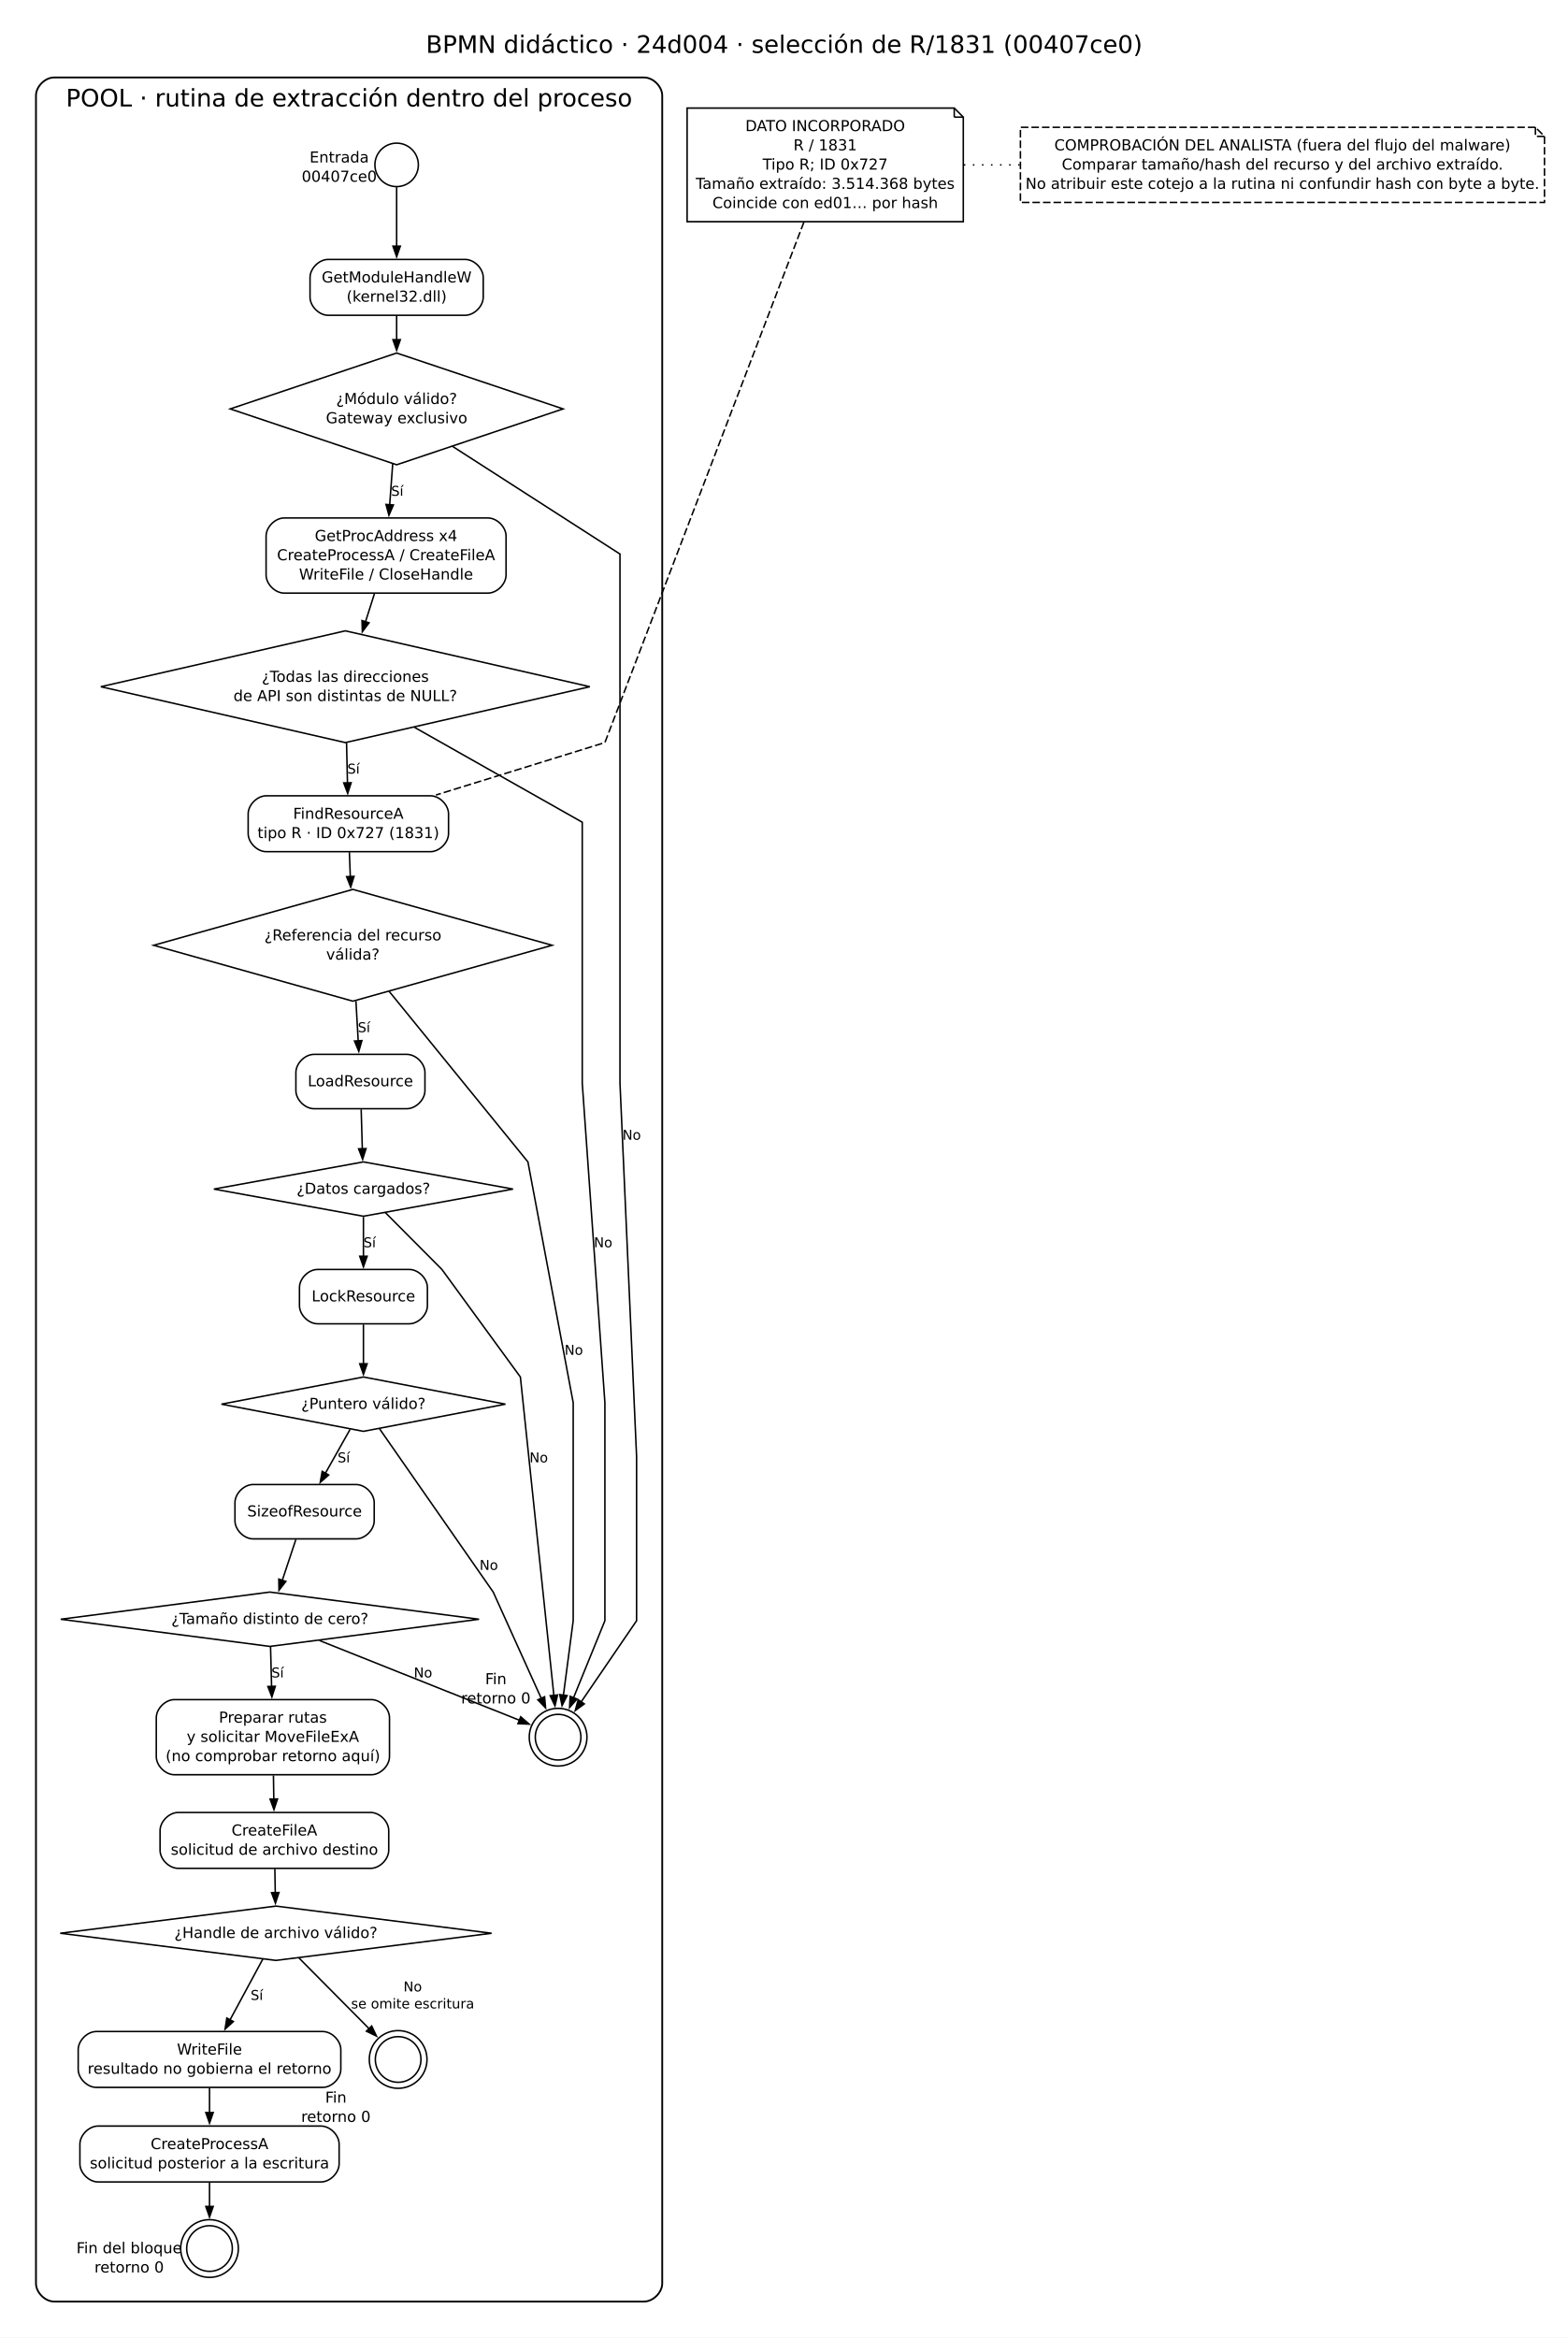
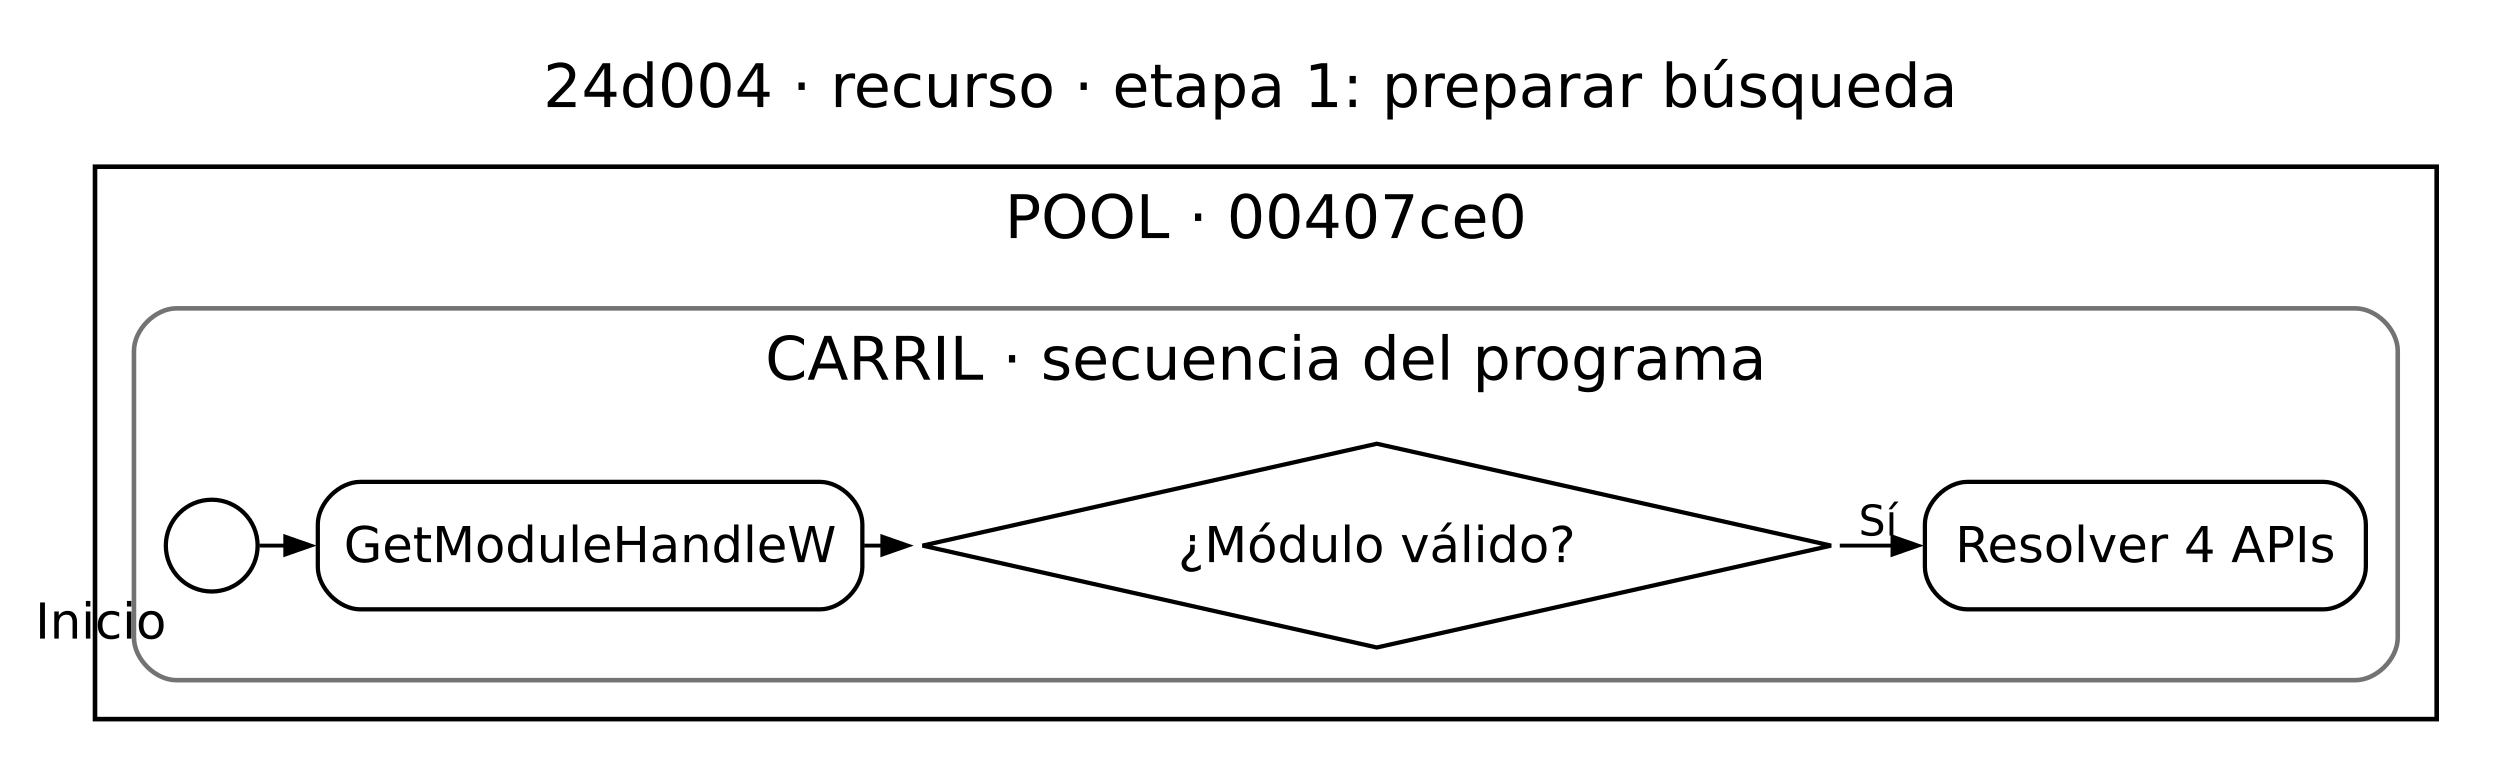
- <svg xmlns="http://www.w3.org/2000/svg" width="1039pt" height="1549pt" viewBox="0.00 0.00 1039.00 1549.00">
-   <g id="graph0" class="graph" transform="scale(1 1) rotate(0) translate(15.84 1532.84)">
-     <polygon fill="white" stroke="none" points="-15.84,15.84 -15.84,-1532.84 1023.48,-1532.84 1023.48,15.84 -15.84,15.84" />
-     <text xml:space="preserve" text-anchor="middle" x="503.82" y="-1497.8" font-family="DejaVu Sans" font-size="16.00">BPMN didáctico · 24d004 · selección de R/1831 (00407ce0)</text>
+ <svg xmlns="http://www.w3.org/2000/svg" width="706pt" height="221pt" viewBox="0.00 0.00 706.00 221.00">
+   <g id="graph0" class="graph" transform="scale(1 1) rotate(0) translate(10.08 211.08)">
+     <polygon fill="white" stroke="none" points="-10.08,10.08 -10.08,-211.08 696.12,-211.08 696.12,10.08 -10.08,10.08" />
+     <text xml:space="preserve" text-anchor="middle" x="343.02" y="-180.85" font-family="DejaVu Sans" font-size="17.00">24d004 · recurso · etapa 1: preparar búsqueda</text>
    <g id="clust1" class="cluster">
-       <path fill="white" stroke="black" stroke-width="1.2" d="M20,-8C20,-8 411,-8 411,-8 417,-8 423,-14 423,-20 423,-20 423,-1469.5 423,-1469.5 423,-1475.5 417,-1481.5 411,-1481.5 411,-1481.5 20,-1481.5 20,-1481.5 14,-1481.5 8,-1475.5 8,-1469.5 8,-1469.5 8,-20 8,-20 8,-14 14,-8 20,-8" />
-       <text xml:space="preserve" text-anchor="middle" x="215.5" y="-1462.3" font-family="DejaVu Sans" font-size="16.00">POOL · rutina de extracción dentro del proceso</text>
+       <polygon fill="white" stroke="black" stroke-width="1.3" points="16.75,-8 16.75,-164 678.04,-164 678.04,-8 16.75,-8" />
+       <text xml:space="preserve" text-anchor="middle" x="347.39" y="-143.85" font-family="DejaVu Sans" font-size="17.00">POOL · 00407ce0</text>
+     </g>
+     <g id="clust2" class="cluster">
+       <path fill="white" stroke="#737373" stroke-width="1.3" d="M39.75,-19C39.75,-19 655.04,-19 655.04,-19 661.04,-19 667.04,-25 667.04,-31 667.04,-31 667.04,-112 667.04,-112 667.04,-118 661.04,-124 655.04,-124 655.04,-124 39.75,-124 39.75,-124 33.75,-124 27.75,-118 27.75,-112 27.75,-112 27.75,-31 27.75,-31 27.75,-25 33.75,-19 39.75,-19" />
+       <text xml:space="preserve" text-anchor="middle" x="347.39" y="-103.85" font-family="DejaVu Sans" font-size="17.00">CARRIL · secuencia del programa</text>
    </g>
    <g id="node1" class="node">
-       <ellipse fill="white" stroke="black" cx="247" cy="-1423.6" rx="14.4" ry="14.4" />
-       <text xml:space="preserve" text-anchor="middle" x="208.97" y="-1425.2" font-family="DejaVu Sans" font-size="10.00">Entrada</text>
-       <text xml:space="preserve" text-anchor="middle" x="208.97" y="-1412.45" font-family="DejaVu Sans" font-size="10.00">00407ce0</text>
+       <ellipse fill="white" stroke="black" stroke-width="1.2" cx="49.71" cy="-57" rx="12.96" ry="12.96" />
+       <text xml:space="preserve" text-anchor="middle" x="18.38" y="-30.74" font-family="DejaVu Sans" font-size="14.00">Inicio</text>
    </g>
    <g id="node2" class="node">
-       <path fill="white" stroke="black" d="M292.39,-1360.97C292.39,-1360.97 201.61,-1360.97 201.61,-1360.97 195.61,-1360.97 189.61,-1354.97 189.61,-1348.97 189.61,-1348.97 189.61,-1335.95 189.61,-1335.95 189.61,-1329.95 195.61,-1323.95 201.61,-1323.95 201.61,-1323.95 292.39,-1323.95 292.39,-1323.95 298.39,-1323.95 304.39,-1329.95 304.39,-1335.95 304.39,-1335.95 304.39,-1348.97 304.39,-1348.97 304.39,-1354.97 298.39,-1360.97 292.39,-1360.97" />
-       <text xml:space="preserve" text-anchor="middle" x="247" y="-1345.71" font-family="DejaVu Sans" font-size="10.00">GetModuleHandleW</text>
-       <text xml:space="preserve" text-anchor="middle" x="247" y="-1332.96" font-family="DejaVu Sans" font-size="10.00">(kernel32.dll)</text>
+       <path fill="white" stroke="black" stroke-width="1.2" d="M221.45,-75C221.45,-75 91.67,-75 91.67,-75 85.67,-75 79.67,-69 79.67,-63 79.67,-63 79.67,-51 79.67,-51 79.67,-45 85.67,-39 91.67,-39 91.67,-39 221.45,-39 221.45,-39 227.45,-39 233.45,-45 233.45,-51 233.45,-51 233.45,-63 233.45,-63 233.45,-69 227.45,-75 221.45,-75" />
+       <text xml:space="preserve" text-anchor="middle" x="156.56" y="-52.33" font-family="DejaVu Sans" font-size="14.00">GetModuleHandleW</text>
    </g>
    <g id="edge1" class="edge">
-       <path fill="none" stroke="black" d="M247,-1408.82C247,-1397.99 247,-1382.61 247,-1369.48" />
-       <polygon fill="black" stroke="black" points="249.45,-1369.77 247,-1362.77 244.55,-1369.77 249.45,-1369.77" />
+       <path fill="none" stroke="black" stroke-width="1.1" d="M63.15,-57C65.43,-57 67.95,-57 70.67,-57" />
+       <polygon fill="black" stroke="black" stroke-width="1.1" points="70.48,-59.52 77.68,-57 70.48,-54.48 70.48,-59.52" />
    </g>
    <g id="node3" class="node">
-       <polygon fill="white" stroke="black" points="247,-1298.95 136.72,-1261.93 247,-1224.91 357.28,-1261.93 247,-1298.95" />
-       <text xml:space="preserve" text-anchor="middle" x="247" y="-1265.18" font-family="DejaVu Sans" font-size="10.00">¿Módulo válido?</text>
-       <text xml:space="preserve" text-anchor="middle" x="247" y="-1252.43" font-family="DejaVu Sans" font-size="10.00">Gateway exclusivo</text>
+       <polygon fill="white" stroke="black" stroke-width="1.2" points="378.73,-85.77 250.45,-57 378.73,-28.23 507.01,-57 378.73,-85.77" />
+       <text xml:space="preserve" text-anchor="middle" x="378.73" y="-52.33" font-family="DejaVu Sans" font-size="14.00">¿Módulo válido?</text>
    </g>
    <g id="edge2" class="edge">
-       <path fill="none" stroke="black" d="M247,-1323.64C247,-1318.78 247,-1313.28 247,-1307.63" />
-       <polygon fill="black" stroke="black" points="249.45,-1307.81 247,-1300.81 244.55,-1307.81 249.45,-1307.81" />
+       <path fill="none" stroke="black" stroke-width="1.1" d="M233.95,-57C235.67,-57 237.41,-57 239.15,-57" />
+       <polygon fill="black" stroke="black" stroke-width="1.1" points="239.09,-59.52 246.29,-57 239.09,-54.48 239.09,-59.52" />
    </g>
    <g id="node4" class="node">
-       <path fill="white" stroke="black" d="M307.51,-1189.66C307.51,-1189.66 172.49,-1189.66 172.49,-1189.66 166.49,-1189.66 160.49,-1183.66 160.49,-1177.66 160.49,-1177.66 160.49,-1151.89 160.49,-1151.89 160.49,-1145.89 166.49,-1139.89 172.49,-1139.89 172.49,-1139.89 307.51,-1139.89 307.51,-1139.89 313.51,-1139.89 319.51,-1145.89 319.51,-1151.89 319.51,-1151.89 319.51,-1177.66 319.51,-1177.66 319.51,-1183.66 313.51,-1189.66 307.51,-1189.66" />
-       <text xml:space="preserve" text-anchor="middle" x="240" y="-1174.4" font-family="DejaVu Sans" font-size="10.00">GetProcAddress x4</text>
-       <text xml:space="preserve" text-anchor="middle" x="240" y="-1161.65" font-family="DejaVu Sans" font-size="10.00">CreateProcessA / CreateFileA</text>
-       <text xml:space="preserve" text-anchor="middle" x="240" y="-1148.9" font-family="DejaVu Sans" font-size="10.00">WriteFile / CloseHandle</text>
+       <path fill="white" stroke="black" stroke-width="1.2" d="M646.04,-75C646.04,-75 545.51,-75 545.51,-75 539.51,-75 533.51,-69 533.51,-63 533.51,-63 533.51,-51 533.51,-51 533.51,-45 539.51,-39 545.51,-39 545.51,-39 646.04,-39 646.04,-39 652.04,-39 658.04,-45 658.04,-51 658.04,-51 658.04,-63 658.04,-63 658.04,-69 652.04,-75 646.04,-75" />
+       <text xml:space="preserve" text-anchor="middle" x="595.77" y="-52.33" font-family="DejaVu Sans" font-size="14.00">Resolver 4 APIs</text>
    </g>
    <g id="edge3" class="edge">
-       <path fill="none" stroke="black" d="M244.39,-1225.5C243.74,-1216.62 243.04,-1207.14 242.4,-1198.41" />
-       <polygon fill="black" stroke="black" points="244.85,-1198.28 241.89,-1191.48 239.96,-1198.64 244.85,-1198.28" />
-       <text xml:space="preserve" text-anchor="middle" x="247.42" y="-1204.36" font-family="DejaVu Sans" font-size="9.00">Sí</text>
-     </g>
-     <g id="node19" class="node">
-       <ellipse fill="white" stroke="black" cx="354" cy="-381.9" rx="15.12" ry="15.12" />
-       <ellipse fill="none" stroke="black" cx="354" cy="-381.9" rx="19.12" ry="19.12" />
-       <text xml:space="preserve" text-anchor="middle" x="312.75" y="-417.02" font-family="DejaVu Sans" font-size="10.00">Fin</text>
-       <text xml:space="preserve" text-anchor="middle" x="312.75" y="-404.27" font-family="DejaVu Sans" font-size="10.00">retorno 0</text>
-     </g>
-     <g id="edge4" class="edge">
-       <path fill="none" stroke="black" d="M283.96,-1237.16C327.8,-1208.98 395,-1165.77 395,-1165.77 395,-1165.77 395,-1165.77 395,-815.29 395,-815.29 406,-567.91 406,-567.91 406,-567.91 406,-567.91 406,-459.04 406,-459.04 384.6,-427.71 369.26,-405.24" />
-       <polygon fill="black" stroke="black" points="371.35,-403.96 365.38,-399.56 367.3,-406.72 371.35,-403.96" />
-       <text xml:space="preserve" text-anchor="middle" x="402.76" y="-777.74" font-family="DejaVu Sans" font-size="9.00">No</text>
-     </g>
-     <g id="node5" class="node">
-       <polygon fill="white" stroke="black" points="213,-1114.89 50.97,-1077.87 213,-1040.85 375.03,-1077.87 213,-1114.89" />
-       <text xml:space="preserve" text-anchor="middle" x="213" y="-1081.12" font-family="DejaVu Sans" font-size="10.00">¿Todas las direcciones</text>
-       <text xml:space="preserve" text-anchor="middle" x="213" y="-1068.37" font-family="DejaVu Sans" font-size="10.00">de API son distintas de NULL?</text>
-     </g>
-     <g id="edge5" class="edge">
-       <path fill="none" stroke="black" d="M232.34,-1139.67C230.47,-1133.81 228.42,-1127.37 226.38,-1120.95" />
-       <polygon fill="black" stroke="black" points="228.72,-1120.23 224.27,-1114.3 224.05,-1121.71 228.72,-1120.23" />
-     </g>
-     <g id="node6" class="node">
-       <path fill="white" stroke="black" d="M269.39,-1005.6C269.39,-1005.6 160.61,-1005.6 160.61,-1005.6 154.61,-1005.6 148.61,-999.6 148.61,-993.6 148.61,-993.6 148.61,-980.58 148.61,-980.58 148.61,-974.58 154.61,-968.58 160.61,-968.58 160.61,-968.58 269.39,-968.58 269.39,-968.58 275.39,-968.58 281.39,-974.58 281.39,-980.58 281.39,-980.58 281.39,-993.6 281.39,-993.6 281.39,-999.6 275.39,-1005.6 269.39,-1005.6" />
-       <text xml:space="preserve" text-anchor="middle" x="215" y="-990.34" font-family="DejaVu Sans" font-size="10.00">FindResourceA</text>
-       <text xml:space="preserve" text-anchor="middle" x="215" y="-977.59" font-family="DejaVu Sans" font-size="10.00">tipo R · ID 0x727 (1831)</text>
-     </g>
-     <g id="edge6" class="edge">
-       <path fill="none" stroke="black" d="M213.81,-1040.76C214.02,-1031.78 214.23,-1022.33 214.42,-1013.96" />
-       <polygon fill="black" stroke="black" points="216.86,-1014.25 214.57,-1007.2 211.96,-1014.14 216.86,-1014.25" />
-       <text xml:space="preserve" text-anchor="middle" x="218.42" y="-1020.3" font-family="DejaVu Sans" font-size="9.00">Sí</text>
-     </g>
-     <g id="edge7" class="edge">
-       <path fill="none" stroke="black" d="M258.83,-1050.95C305.17,-1024.75 370,-988.09 370,-988.09 370,-988.09 370,-988.09 370,-815.29 370,-815.29 385,-603.54 385,-603.54 385,-603.54 385,-603.54 385,-459.04 385,-459.04 373.25,-430.17 364.21,-407.99" />
-       <polygon fill="black" stroke="black" points="366.51,-407.14 361.61,-401.58 361.98,-408.99 366.51,-407.14" />
-       <text xml:space="preserve" text-anchor="middle" x="383.85" y="-706.49" font-family="DejaVu Sans" font-size="9.00">No</text>
-     </g>
-     <g id="node7" class="node">
-       <polygon fill="white" stroke="black" points="218,-943.58 85.97,-906.56 218,-869.54 350.03,-906.56 218,-943.58" />
-       <text xml:space="preserve" text-anchor="middle" x="218" y="-909.81" font-family="DejaVu Sans" font-size="10.00">¿Referencia del recurso</text>
-       <text xml:space="preserve" text-anchor="middle" x="218" y="-897.06" font-family="DejaVu Sans" font-size="10.00">válida?</text>
-     </g>
-     <g id="edge8" class="edge">
-       <path fill="none" stroke="black" d="M215.68,-968.27C215.87,-963.34 216.08,-957.77 216.3,-952.04" />
-       <polygon fill="black" stroke="black" points="218.75,-952.21 216.57,-945.12 213.85,-952.02 218.75,-952.21" />
-     </g>
-     <g id="node8" class="node">
-       <path fill="white" stroke="black" d="M253.76,-834.29C253.76,-834.29 192.24,-834.29 192.24,-834.29 186.24,-834.29 180.24,-828.29 180.24,-822.29 180.24,-822.29 180.24,-810.29 180.24,-810.29 180.24,-804.29 186.24,-798.29 192.24,-798.29 192.24,-798.29 253.76,-798.29 253.76,-798.29 259.76,-798.29 265.76,-804.29 265.76,-810.29 265.76,-810.29 265.76,-822.29 265.76,-822.29 265.76,-828.29 259.76,-834.29 253.76,-834.29" />
-       <text xml:space="preserve" text-anchor="middle" x="223" y="-813.16" font-family="DejaVu Sans" font-size="10.00">LoadResource</text>
-     </g>
-     <g id="edge9" class="edge">
-       <path fill="none" stroke="black" d="M220.03,-869.66C220.53,-860.82 221.06,-851.53 221.53,-843.27" />
-       <polygon fill="black" stroke="black" points="223.97,-843.42 221.92,-836.29 219.08,-843.14 223.97,-843.42" />
-       <text xml:space="preserve" text-anchor="middle" x="225.37" y="-848.99" font-family="DejaVu Sans" font-size="9.00">Sí</text>
-     </g>
-     <g id="edge10" class="edge">
-       <path fill="none" stroke="black" d="M242.04,-876.03C276.01,-834.28 334,-763.04 334,-763.04 334,-763.04 364,-603.54 364,-603.54 364,-603.54 364,-603.54 364,-459.04 364,-459.04 360.4,-431.63 357.52,-409.7" />
-       <polygon fill="black" stroke="black" points="359.96,-409.46 356.62,-402.84 355.1,-410.1 359.96,-409.46" />
-       <text xml:space="preserve" text-anchor="middle" x="364.39" y="-635.24" font-family="DejaVu Sans" font-size="9.00">No</text>
-     </g>
-     <g id="node9" class="node">
-       <polygon fill="white" stroke="black" points="225,-763.04 125.88,-745.04 225,-727.04 324.12,-745.04 225,-763.04" />
-       <text xml:space="preserve" text-anchor="middle" x="225" y="-741.91" font-family="DejaVu Sans" font-size="10.00">¿Datos cargados?</text>
-     </g>
-     <g id="edge11" class="edge">
-       <path fill="none" stroke="black" d="M223.5,-797.82C223.73,-789.88 224.01,-780.34 224.26,-771.62" />
-       <polygon fill="black" stroke="black" points="226.71,-771.85 224.46,-764.78 221.81,-771.71 226.71,-771.85" />
-     </g>
-     <g id="node10" class="node">
-       <path fill="white" stroke="black" d="M255.39,-691.79C255.39,-691.79 194.61,-691.79 194.61,-691.79 188.61,-691.79 182.61,-685.79 182.61,-679.79 182.61,-679.79 182.61,-667.79 182.61,-667.79 182.61,-661.79 188.61,-655.79 194.61,-655.79 194.61,-655.79 255.39,-655.79 255.39,-655.79 261.39,-655.79 267.39,-661.79 267.39,-667.79 267.39,-667.79 267.39,-679.79 267.39,-679.79 267.39,-685.79 261.39,-691.79 255.39,-691.79" />
-       <text xml:space="preserve" text-anchor="middle" x="225" y="-670.66" font-family="DejaVu Sans" font-size="10.00">LockResource</text>
-     </g>
-     <g id="edge12" class="edge">
-       <path fill="none" stroke="black" d="M225,-726.57C225,-718.63 225,-709.09 225,-700.37" />
-       <polygon fill="black" stroke="black" points="227.45,-700.53 225,-693.53 222.55,-700.53 227.45,-700.53" />
-       <text xml:space="preserve" text-anchor="middle" x="229.12" y="-706.49" font-family="DejaVu Sans" font-size="9.00">Sí</text>
-     </g>
-     <g id="edge13" class="edge">
-       <path fill="none" stroke="black" d="M239.48,-729.49C254.87,-714.03 277,-691.79 277,-691.79 277,-691.79 329,-620.54 329,-620.54 329,-620.54 344.71,-471.18 351.22,-409.29" />
-       <polygon fill="black" stroke="black" points="353.63,-409.88 351.92,-402.66 348.75,-409.37 353.63,-409.88" />
-       <text xml:space="preserve" text-anchor="middle" x="341.17" y="-563.99" font-family="DejaVu Sans" font-size="9.00">No</text>
-     </g>
-     <g id="node11" class="node">
-       <polygon fill="white" stroke="black" points="225,-620.54 130.91,-602.54 225,-584.54 319.09,-602.54 225,-620.54" />
-       <text xml:space="preserve" text-anchor="middle" x="225" y="-599.41" font-family="DejaVu Sans" font-size="10.00">¿Puntero válido?</text>
-     </g>
-     <g id="edge14" class="edge">
-       <path fill="none" stroke="black" d="M225,-655.32C225,-647.38 225,-637.84 225,-629.12" />
-       <polygon fill="black" stroke="black" points="227.45,-629.28 225,-622.28 222.55,-629.28 227.45,-629.28" />
-     </g>
-     <g id="node12" class="node">
-       <path fill="white" stroke="black" d="M220.14,-549.29C220.14,-549.29 151.86,-549.29 151.86,-549.29 145.86,-549.29 139.86,-543.29 139.86,-537.29 139.86,-537.29 139.86,-525.29 139.86,-525.29 139.86,-519.29 145.86,-513.29 151.86,-513.29 151.86,-513.29 220.14,-513.29 220.14,-513.29 226.14,-513.29 232.14,-519.29 232.14,-525.29 232.14,-525.29 232.14,-537.29 232.14,-537.29 232.14,-543.29 226.14,-549.29 220.14,-549.29" />
-       <text xml:space="preserve" text-anchor="middle" x="186" y="-528.16" font-family="DejaVu Sans" font-size="10.00">SizeofResource</text>
-     </g>
-     <g id="edge15" class="edge">
-       <path fill="none" stroke="black" d="M216.15,-585.83C211.28,-577.18 205.13,-566.26 199.66,-556.54" />
-       <polygon fill="black" stroke="black" points="201.95,-555.61 196.38,-550.72 197.68,-558.02 201.95,-555.61" />
-       <text xml:space="preserve" text-anchor="middle" x="211.96" y="-563.99" font-family="DejaVu Sans" font-size="9.00">Sí</text>
-     </g>
-     <g id="edge16" class="edge">
-       <path fill="none" stroke="black" d="M235.72,-586.15C258.77,-553.04 311,-478.04 311,-478.04 311,-478.04 330.17,-435.63 342.91,-407.44" />
-       <polygon fill="black" stroke="black" points="345.04,-408.68 345.69,-401.29 340.57,-406.66 345.04,-408.68" />
-       <text xml:space="preserve" text-anchor="middle" x="308.06" y="-492.74" font-family="DejaVu Sans" font-size="9.00">No</text>
-     </g>
-     <g id="node13" class="node">
-       <polygon fill="white" stroke="black" points="163,-478.04 24.39,-460.04 163,-442.04 301.61,-460.04 163,-478.04" />
-       <text xml:space="preserve" text-anchor="middle" x="163" y="-456.91" font-family="DejaVu Sans" font-size="10.00">¿Tamaño distinto de cero?</text>
-     </g>
-     <g id="edge17" class="edge">
-       <path fill="none" stroke="black" d="M180.2,-512.82C177.47,-504.59 174.16,-494.65 171.18,-485.68" />
-       <polygon fill="black" stroke="black" points="173.57,-485.1 169.04,-479.23 168.92,-486.64 173.57,-485.1" />
-     </g>
-     <g id="node14" class="node">
-       <path fill="white" stroke="black" d="M230.26,-406.79C230.26,-406.79 99.74,-406.79 99.74,-406.79 93.74,-406.79 87.73,-400.79 87.73,-394.79 87.73,-394.79 87.73,-369.02 87.73,-369.02 87.73,-363.02 93.73,-357.02 99.73,-357.02 99.73,-357.02 230.26,-357.02 230.26,-357.02 236.26,-357.02 242.26,-363.02 242.26,-369.02 242.26,-369.02 242.26,-394.79 242.26,-394.79 242.26,-400.79 236.26,-406.79 230.26,-406.79" />
-       <text xml:space="preserve" text-anchor="middle" x="165" y="-391.53" font-family="DejaVu Sans" font-size="10.00">Preparar rutas</text>
-       <text xml:space="preserve" text-anchor="middle" x="165" y="-378.78" font-family="DejaVu Sans" font-size="10.00">y solicitar MoveFileExA</text>
-       <text xml:space="preserve" text-anchor="middle" x="165" y="-366.03" font-family="DejaVu Sans" font-size="10.00">(no comprobar retorno aquí)</text>
-     </g>
-     <g id="edge18" class="edge">
-       <path fill="none" stroke="black" d="M163.45,-441.76C163.66,-433.98 163.91,-424.53 164.14,-415.5" />
-       <polygon fill="black" stroke="black" points="166.59,-415.61 164.33,-408.55 161.69,-415.48 166.59,-415.61" />
-       <text xml:space="preserve" text-anchor="middle" x="168.12" y="-421.49" font-family="DejaVu Sans" font-size="9.00">Sí</text>
-     </g>
-     <g id="edge19" class="edge">
-       <path fill="none" stroke="black" d="M195.83,-445.95C233.46,-430.96 294.31,-406.7 328.53,-393.06" />
-       <polygon fill="black" stroke="black" points="329.22,-395.42 334.81,-390.55 327.4,-390.87 329.22,-395.42" />
-       <text xml:space="preserve" text-anchor="middle" x="264.5" y="-421.49" font-family="DejaVu Sans" font-size="9.00">No</text>
-     </g>
-     <g id="node15" class="node">
-       <path fill="white" stroke="black" d="M229.76,-332.02C229.76,-332.02 102.24,-332.02 102.24,-332.02 96.24,-332.02 90.23,-326.02 90.23,-320.02 90.23,-320.02 90.23,-307 90.23,-307 90.23,-301 96.23,-295 102.23,-295 102.23,-295 229.76,-295 229.76,-295 235.76,-295 241.76,-301 241.76,-307 241.76,-307 241.76,-320.02 241.76,-320.02 241.76,-326.02 235.76,-332.02 229.76,-332.02" />
-       <text xml:space="preserve" text-anchor="middle" x="166" y="-316.76" font-family="DejaVu Sans" font-size="10.00">CreateFileA</text>
-       <text xml:space="preserve" text-anchor="middle" x="166" y="-304.01" font-family="DejaVu Sans" font-size="10.00">solicitud de archivo destino</text>
-     </g>
-     <g id="edge20" class="edge">
-       <path fill="none" stroke="black" d="M165.37,-356.56C165.44,-351.44 165.53,-346.01 165.6,-340.82" />
-       <polygon fill="black" stroke="black" points="168.05,-340.96 165.71,-333.92 163.15,-340.88 168.05,-340.96" />
-     </g>
-     <g id="node16" class="node">
-       <polygon fill="white" stroke="black" points="167,-270 24.08,-252 167,-234 309.92,-252 167,-270" />
-       <text xml:space="preserve" text-anchor="middle" x="167" y="-248.88" font-family="DejaVu Sans" font-size="10.00">¿Handle de archivo válido?</text>
-     </g>
-     <g id="edge21" class="edge">
-       <path fill="none" stroke="black" d="M166.3,-294.66C166.38,-289.62 166.48,-284.05 166.57,-278.65" />
-       <polygon fill="black" stroke="black" points="169.01,-278.99 166.68,-271.95 164.11,-278.9 169.01,-278.99" />
-     </g>
-     <g id="node17" class="node">
-       <path fill="white" stroke="black" d="M198.01,-186.89C198.01,-186.89 47.99,-186.89 47.99,-186.89 41.99,-186.89 35.98,-180.89 35.98,-174.89 35.98,-174.89 35.98,-161.87 35.98,-161.87 35.98,-155.87 41.98,-149.87 47.98,-149.87 47.98,-149.87 198.01,-149.87 198.01,-149.87 204.01,-149.87 210.01,-155.87 210.01,-161.87 210.01,-161.87 210.01,-174.89 210.01,-174.89 210.01,-180.89 204.01,-186.89 198.01,-186.89" />
-       <text xml:space="preserve" text-anchor="middle" x="123" y="-171.63" font-family="DejaVu Sans" font-size="10.00">WriteFile</text>
-       <text xml:space="preserve" text-anchor="middle" x="123" y="-158.88" font-family="DejaVu Sans" font-size="10.00">resultado no gobierna el retorno</text>
-     </g>
-     <g id="edge23" class="edge">
-       <path fill="none" stroke="black" d="M158.31,-234.87C152.11,-223.38 143.66,-207.7 136.57,-194.56" />
-       <polygon fill="black" stroke="black" points="138.79,-193.5 133.31,-188.5 134.47,-195.83 138.79,-193.5" />
-       <text xml:space="preserve" text-anchor="middle" x="154.36" y="-207.82" font-family="DejaVu Sans" font-size="9.00">Sí</text>
-     </g>
-     <g id="node20" class="node">
-       <ellipse fill="white" stroke="black" cx="248" cy="-168.38" rx="15.12" ry="15.12" />
-       <ellipse fill="none" stroke="black" cx="248" cy="-168.38" rx="19.12" ry="19.12" />
-       <text xml:space="preserve" text-anchor="middle" x="206.75" y="-139.76" font-family="DejaVu Sans" font-size="10.00">Fin</text>
-       <text xml:space="preserve" text-anchor="middle" x="206.75" y="-127.01" font-family="DejaVu Sans" font-size="10.00">retorno 0</text>
-     </g>
-     <g id="edge22" class="edge">
-       <path fill="none" stroke="black" d="M182.24,-235.65C195.47,-222.31 214.69,-202.94 228.94,-188.58" />
-       <polygon fill="black" stroke="black" points="230.45,-190.54 233.64,-183.85 226.97,-187.09 230.45,-190.54" />
-       <text xml:space="preserve" text-anchor="middle" x="257.64" y="-213.45" font-family="DejaVu Sans" font-size="9.00">No</text>
-       <text xml:space="preserve" text-anchor="middle" x="257.64" y="-202.2" font-family="DejaVu Sans" font-size="9.00">se omite escritura</text>
-     </g>
-     <g id="node18" class="node">
-       <path fill="white" stroke="black" d="M196.89,-124.26C196.89,-124.26 49.11,-124.26 49.11,-124.26 43.11,-124.26 37.11,-118.26 37.11,-112.26 37.11,-112.26 37.11,-99.24 37.11,-99.24 37.11,-93.24 43.11,-87.24 49.11,-87.24 49.11,-87.24 196.89,-87.24 196.89,-87.24 202.89,-87.24 208.89,-93.24 208.89,-99.24 208.89,-99.24 208.89,-112.26 208.89,-112.26 208.89,-118.26 202.89,-124.26 196.89,-124.26" />
-       <text xml:space="preserve" text-anchor="middle" x="123" y="-109" font-family="DejaVu Sans" font-size="10.00">CreateProcessA</text>
-       <text xml:space="preserve" text-anchor="middle" x="123" y="-96.25" font-family="DejaVu Sans" font-size="10.00">solicitud posterior a la escritura</text>
-     </g>
-     <g id="edge24" class="edge">
-       <path fill="none" stroke="black" d="M123,-149.52C123,-144.38 123,-138.67 123,-133.14" />
-       <polygon fill="black" stroke="black" points="125.45,-133.21 123,-126.21 120.55,-133.21 125.45,-133.21" />
-     </g>
-     <g id="node21" class="node">
-       <ellipse fill="white" stroke="black" cx="123" cy="-43.12" rx="15.12" ry="15.12" />
-       <ellipse fill="none" stroke="black" cx="123" cy="-43.12" rx="19.12" ry="19.12" />
-       <text xml:space="preserve" text-anchor="middle" x="69.75" y="-40" font-family="DejaVu Sans" font-size="10.00">Fin del bloque</text>
-       <text xml:space="preserve" text-anchor="middle" x="69.75" y="-27.25" font-family="DejaVu Sans" font-size="10.00">retorno 0</text>
-     </g>
-     <g id="edge25" class="edge">
-       <path fill="none" stroke="black" d="M123,-86.89C123,-81.84 123,-76.24 123,-70.8" />
-       <polygon fill="black" stroke="black" points="125.45,-71 123,-64 120.55,-71 125.45,-71" />
-     </g>
-     <g id="node22" class="node">
-       <polygon fill="white" stroke="black" points="616.51,-1461.24 439.49,-1461.24 439.49,-1385.97 622.51,-1385.97 622.51,-1455.24 616.51,-1461.24" />
-       <polyline fill="none" stroke="black" points="616.51,-1461.24 616.51,-1455.24" />
-       <polyline fill="none" stroke="black" points="622.51,-1455.24 616.51,-1455.24" />
-       <text xml:space="preserve" text-anchor="middle" x="531" y="-1445.98" font-family="DejaVu Sans" font-size="10.00">DATO INCORPORADO</text>
-       <text xml:space="preserve" text-anchor="middle" x="531" y="-1433.23" font-family="DejaVu Sans" font-size="10.00">R / 1831</text>
-       <text xml:space="preserve" text-anchor="middle" x="531" y="-1420.48" font-family="DejaVu Sans" font-size="10.00">Tipo R; ID 0x727</text>
-       <text xml:space="preserve" text-anchor="middle" x="531" y="-1407.73" font-family="DejaVu Sans" font-size="10.00">Tamaño extraído: 3.514.368 bytes</text>
-       <text xml:space="preserve" text-anchor="middle" x="531" y="-1394.98" font-family="DejaVu Sans" font-size="10.00">Coincide con ed01… por hash</text>
-     </g>
-     <g id="edge26" class="edge">
-       <path fill="none" stroke="black" stroke-dasharray="5,2" d="M516.87,-1385.65C480.23,-1289.85 385,-1040.85 385,-1040.85 385,-1040.85 322.28,-1021.38 273.03,-1006.1" />
-     </g>
-     <g id="node23" class="node">
-       <polygon fill="white" stroke="black" stroke-dasharray="5,2" points="1001.64,-1448.49 660.36,-1448.49 660.36,-1398.72 1007.64,-1398.72 1007.64,-1442.49 1001.64,-1448.49" />
-       <polyline fill="none" stroke="black" stroke-dasharray="5,2" points="1001.64,-1448.49 1001.64,-1442.49" />
-       <polyline fill="none" stroke="black" stroke-dasharray="5,2" points="1007.64,-1442.49 1001.64,-1442.49" />
-       <text xml:space="preserve" text-anchor="middle" x="834" y="-1433.23" font-family="DejaVu Sans" font-size="10.00">COMPROBACIÓN DEL ANALISTA (fuera del flujo del malware)</text>
-       <text xml:space="preserve" text-anchor="middle" x="834" y="-1420.48" font-family="DejaVu Sans" font-size="10.00">Comparar tamaño/hash del recurso y del archivo extraído.</text>
-       <text xml:space="preserve" text-anchor="middle" x="834" y="-1407.73" font-family="DejaVu Sans" font-size="10.00">No atribuir este cotejo a la rutina ni confundir hash con byte a byte.</text>
-     </g>
-     <g id="edge27" class="edge">
-       <path fill="none" stroke="black" stroke-dasharray="1,5" d="M659.87,-1423.6C644.07,-1423.6 632,-1423.6 632,-1423.6 632,-1423.6 628.45,-1423.6 622.68,-1423.6" />
+       <path fill="none" stroke="black" stroke-width="1.1" d="M509.47,-57C514.58,-57 519.61,-57 524.52,-57" />
+       <polygon fill="black" stroke="black" stroke-width="1.1" points="524.36,-59.52 531.56,-57 524.36,-54.48 524.36,-59.52" />
+       <text xml:space="preserve" text-anchor="middle" x="520.26" y="-59.85" font-family="DejaVu Sans" font-size="12.00">Sí</text>
    </g>
  </g>
</svg>
